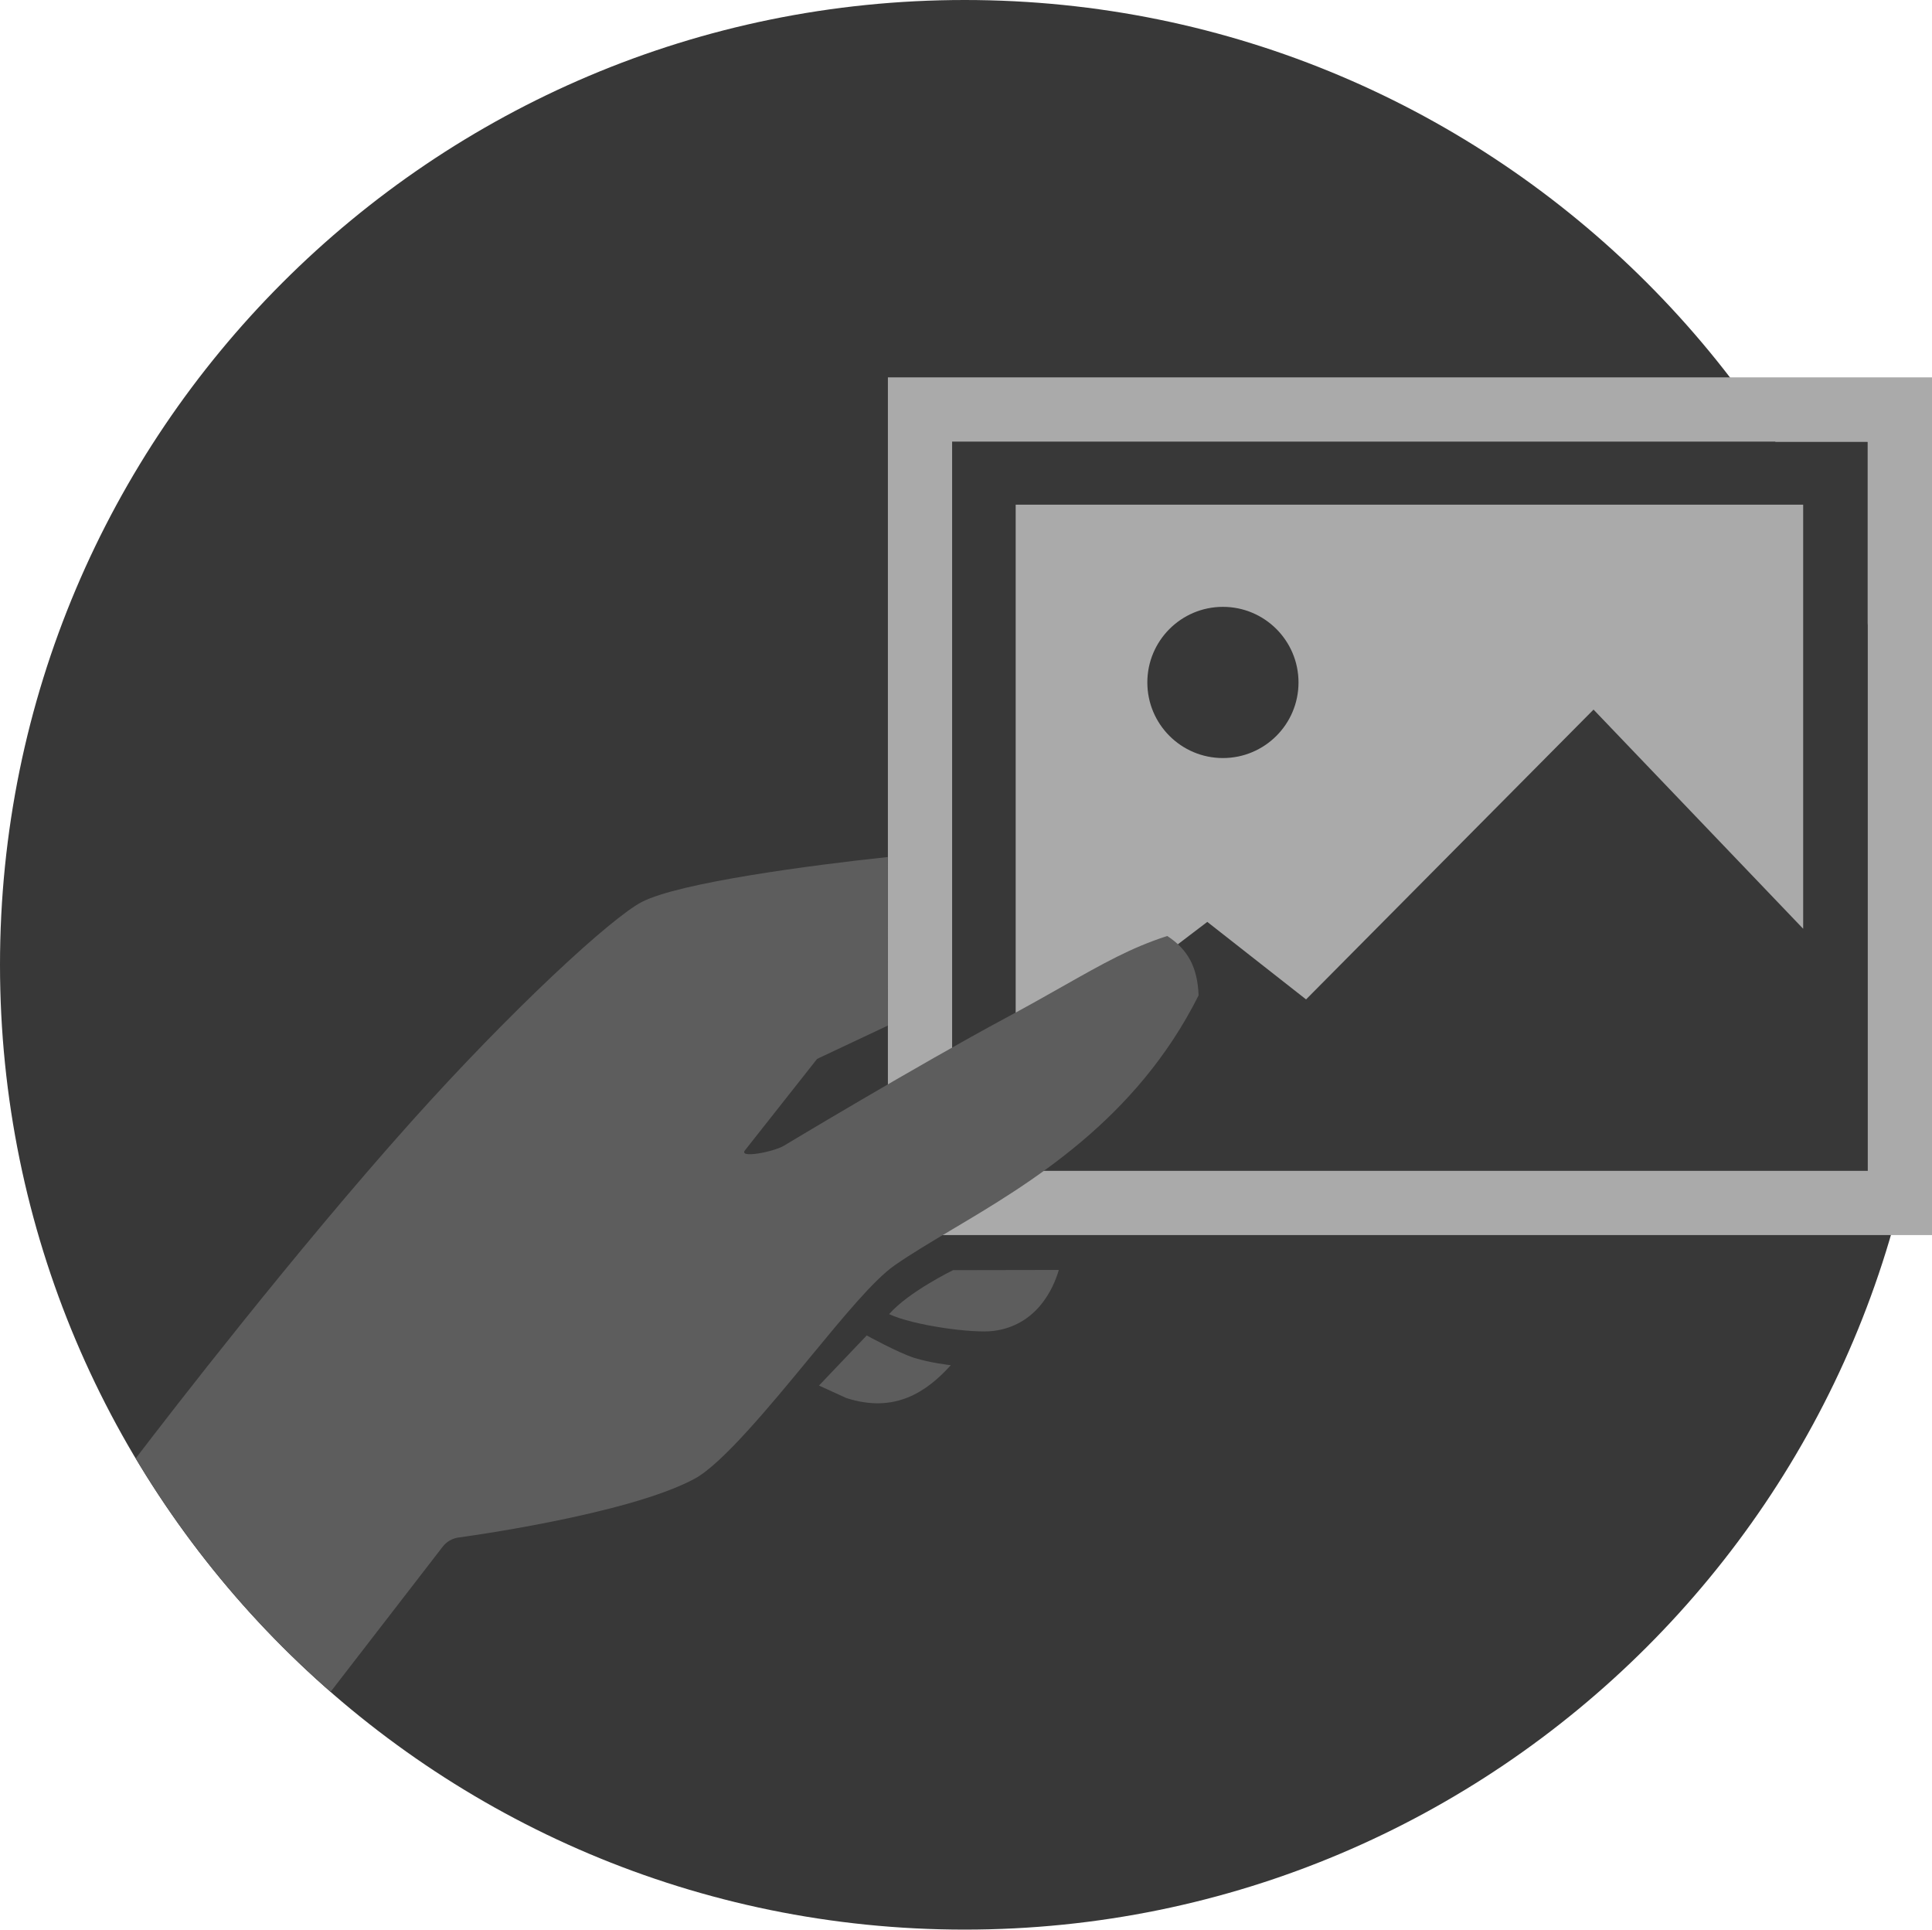
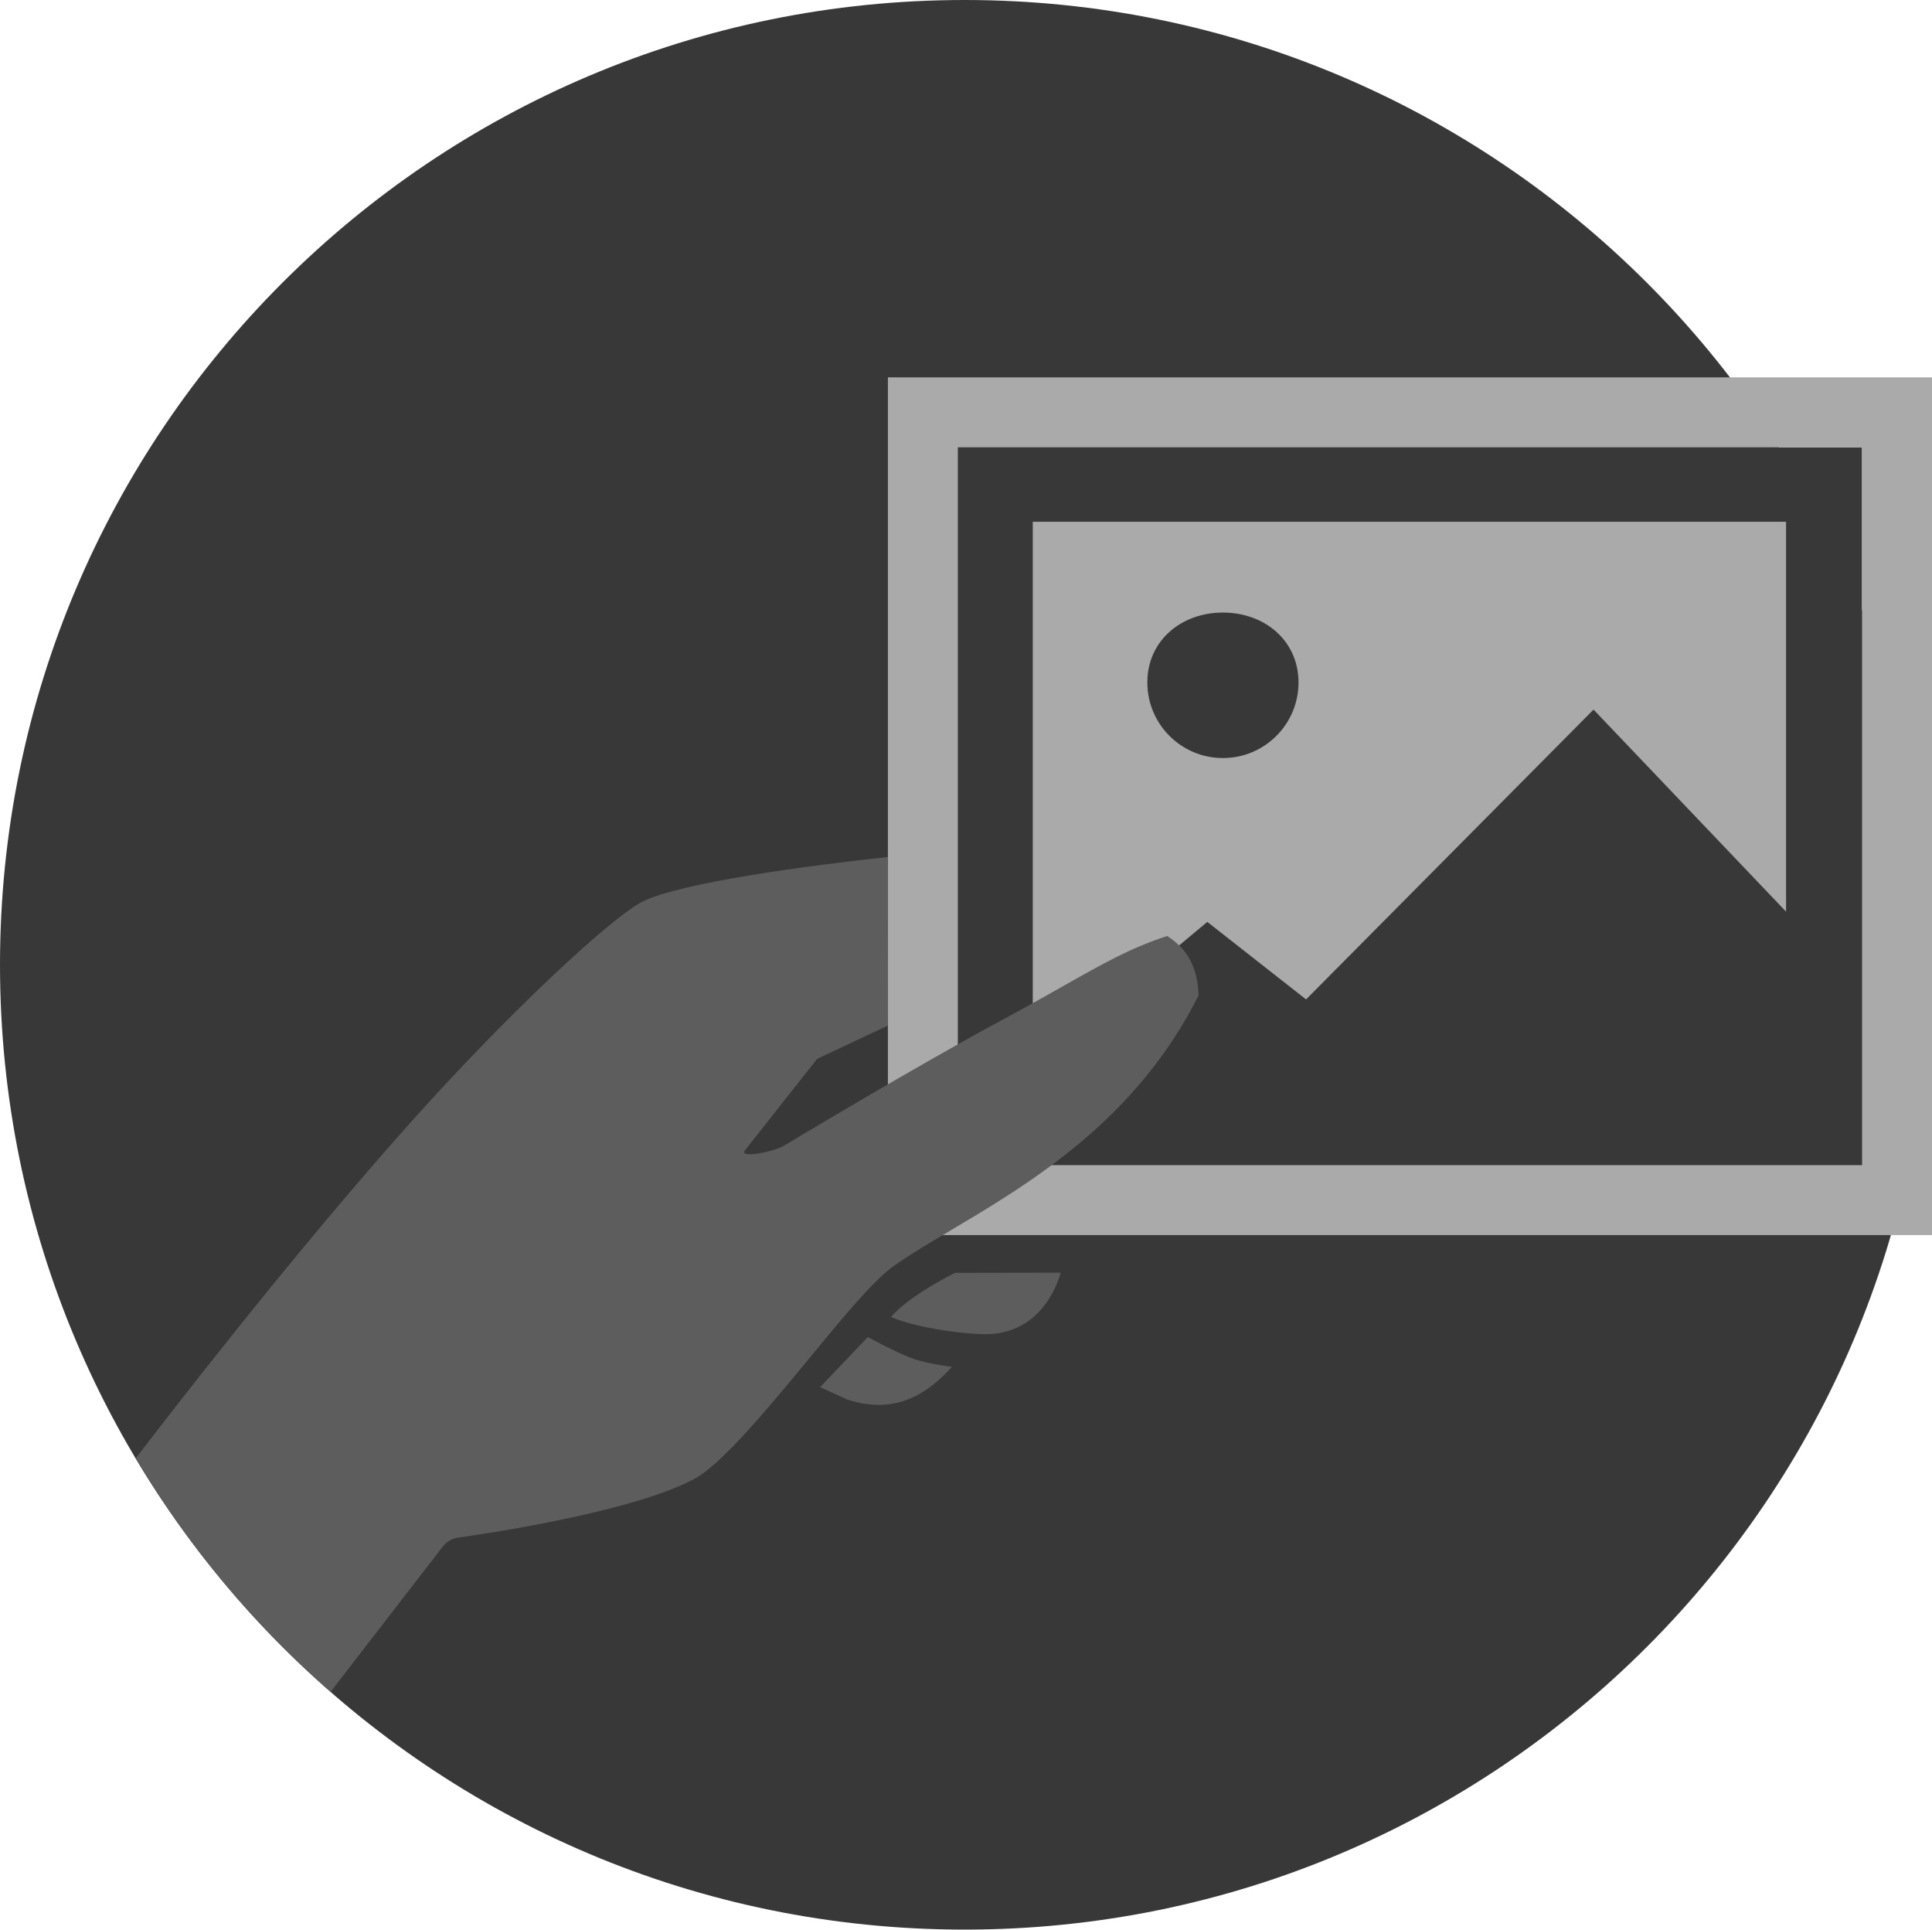
- <svg xmlns="http://www.w3.org/2000/svg" version="1.1" id="cmn_x5F_photos_x5F_empty_x5F_dark" x="0px" y="0px" viewBox="0 0 421.155 420.563" enable-background="new 0 0 421.155 420.563" xml:space="preserve">
+ <svg xmlns="http://www.w3.org/2000/svg" version="1.1" id="cmn_x5F_photos_x5F_empty_x5F_dark" x="0px" y="0px" viewBox="0 0 338.975 338.499" enable-background="new 0 0 338.975 338.499" xml:space="preserve">
+   <circle fill="#383838" cx="169.25" cy="169.25" r="169.25" />
+   <rect x="168.054" y="78.467" fill="#383838" width="158.653" height="125.926" />
+   <path fill="#AAAAAA" d="M326.707,78.467v125.926H168.054V78.467H326.707 M338.975,66.199H155.785v150.462h183.19  V66.199L338.975,66.199z" />
+   <path fill="#AAAAAA" d="M181.202,91.536v95.753l30.621-25.566l17.331,13.598l50.437-50.841l33.781,35.448V91.536  H181.202z M214.566,132.981c-7.324,0-13.262-5.938-13.262-13.262c0-7.324,5.938-12.262,13.262-12.262  c7.324,0,13.262,4.938,13.262,12.262C227.828,127.043,221.89,132.981,214.566,132.981z" />
+   <path fill="#5D5D5D" d="M204.799,164.196c-6.317,2.031-11.228,4.809-18.364,8.845c-2.887,1.633-6.159,3.484-9.969,5.53  c-15.528,8.34-38.705,22.283-38.937,22.423c-1.776,1.069-8.133,2.314-6.778,0.745l12.611-15.981l12.423-5.853  l-0.007-29.564c-13.488,1.443-36.521,4.475-43.144,7.875c-5.325,2.734-22.862,18.882-40.481,38.562  c-20.49,22.888-42.42,51.307-48.341,59.056c9.191,15.402,20.757,29.22,34.195,40.951l19.674-25.467  c0.681-0.882,1.683-1.458,2.787-1.604c0.296-0.039,29.739-3.98,41.434-10.324  c4.867-2.641,13.357-12.946,20.18-21.226c6.051-7.344,11.276-13.686,14.919-16.218  c2.901-2.015,6.364-4.074,10.032-6.253c13.661-8.116,32.304-19.191,43.264-41.083  C210.114,169.744,208.463,166.591,204.799,164.196z" />
+   <path fill="#5D5D5D" d="M167.561,223.292c0,0-7.789,3.781-11.23,7.718c4.309,2.001,14.697,3.402,18.303,2.946  c7.573-0.959,10.503-7.35,11.471-10.698L167.561,223.292z" />
  <g>
-     <g>
-       <path fill="none" stroke="#DCDCDC" stroke-miterlimit="10" d="M321.52,59.227" />
-     </g>
-   </g>
-   <polygon fill="#D6DAE2" points="73.275,375.749 73.276,375.75 73.276,375.75 " />
-   <circle fill="#383838" cx="210.282" cy="210.282" r="210.282" />
-   <rect x="207.553" y="96.248" fill="#383838" width="199.602" height="158.94" />
-   <path fill="#AAAAAA" d="M407.155,96.248V255.187H207.553V96.248H407.155 M421.155,82.248H193.553V269.187h227.602V82.248  L421.155,82.248z" />
-   <path fill="#AAAAAA" d="M221.405,110v122.694l41.772-31.764l21.532,16.894l62.665-63.166l45.698,47.769V110H221.405z   M266.584,165.22c-9.1,0-16.477-7.377-16.477-16.477s7.377-16.477,16.477-16.477s16.477,7.377,16.477,16.477  S275.684,165.22,266.584,165.22z" />
-   <path fill="#5D5D5D" d="M254.45,204.002c-7.849,2.524-13.95,5.974-22.816,10.989  c-3.587,2.029-7.652,4.328-12.386,6.871c-19.293,10.362-48.088,27.686-48.377,27.86  c-2.206,1.328-10.104,2.874-8.421,0.925l15.668-19.855l15.435-7.272l-0.009-36.732  c-16.758,1.793-45.376,5.559-53.604,9.784c-6.616,3.397-28.404,23.46-50.295,47.911  c-25.457,28.436-52.704,63.745-60.06,73.373c11.419,19.137,25.789,36.303,42.486,50.879l24.444-31.641  c0.846-1.095,2.091-1.811,3.462-1.992c0.368-0.048,36.948-4.945,51.479-12.827  c6.047-3.281,16.596-16.085,25.072-26.372c7.518-9.124,14.01-17.004,18.536-20.15  c3.604-2.504,7.907-5.061,12.464-7.768c16.973-10.084,40.135-23.843,53.753-51.043  C261.053,210.895,259.002,206.978,254.45,204.002z" />
-   <path fill="#5D5D5D" d="M207.769,276.832c0,0-9.677,4.697-13.953,9.589c5.354,2.486,18.26,4.227,22.74,3.66  c9.409-1.191,13.049-9.132,14.252-13.291L207.769,276.832z" />
-   <g>
-     <path fill="#5D5D5D" d="M188.933,291.067c0,0,6.886,3.778,10.335,4.877c3.449,1.099,7.996,1.61,7.996,1.61   c-5.264,5.808-12.198,10.579-22.793,7.144l-5.941-2.713L188.933,291.067z" />
+     <path fill="#5D5D5D" d="M152.261,234.55c0,0,5.542,3.041,8.319,3.925c2.776,0.885,6.436,1.296,6.436,1.296   c-4.237,4.675-9.818,8.514-18.345,5.75l-4.782-2.183L152.261,234.55z" />
  </g>
</svg>
